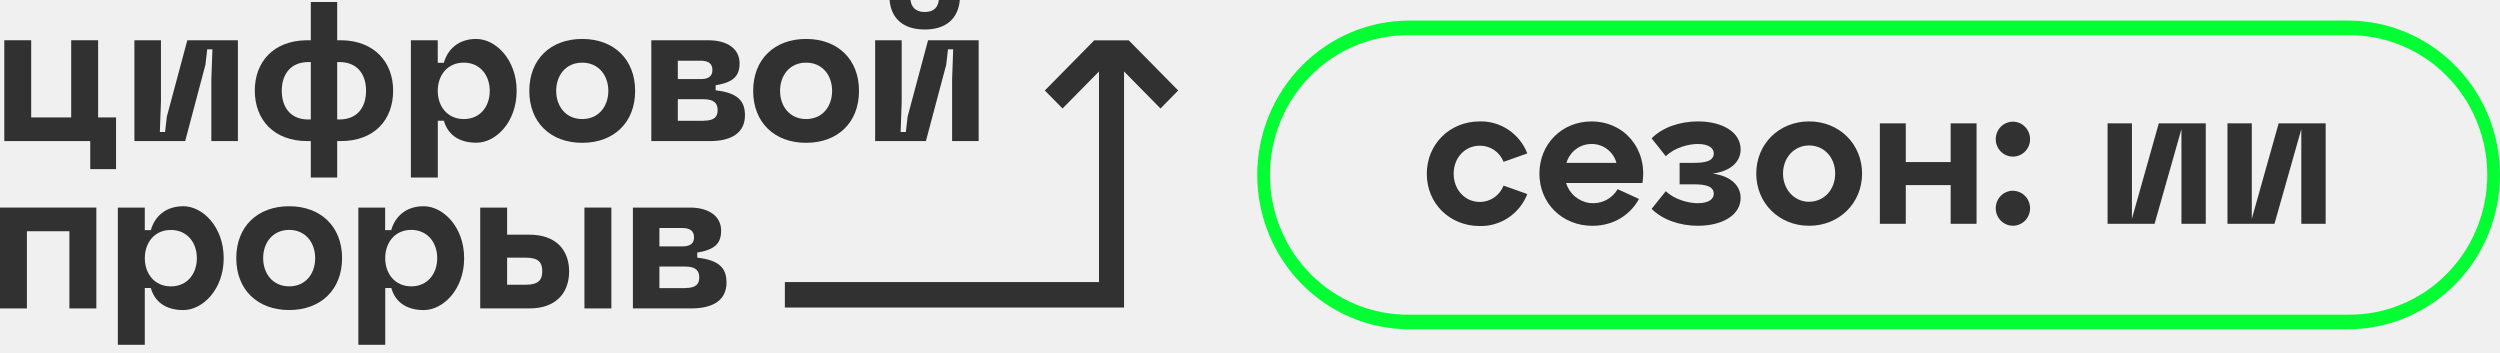
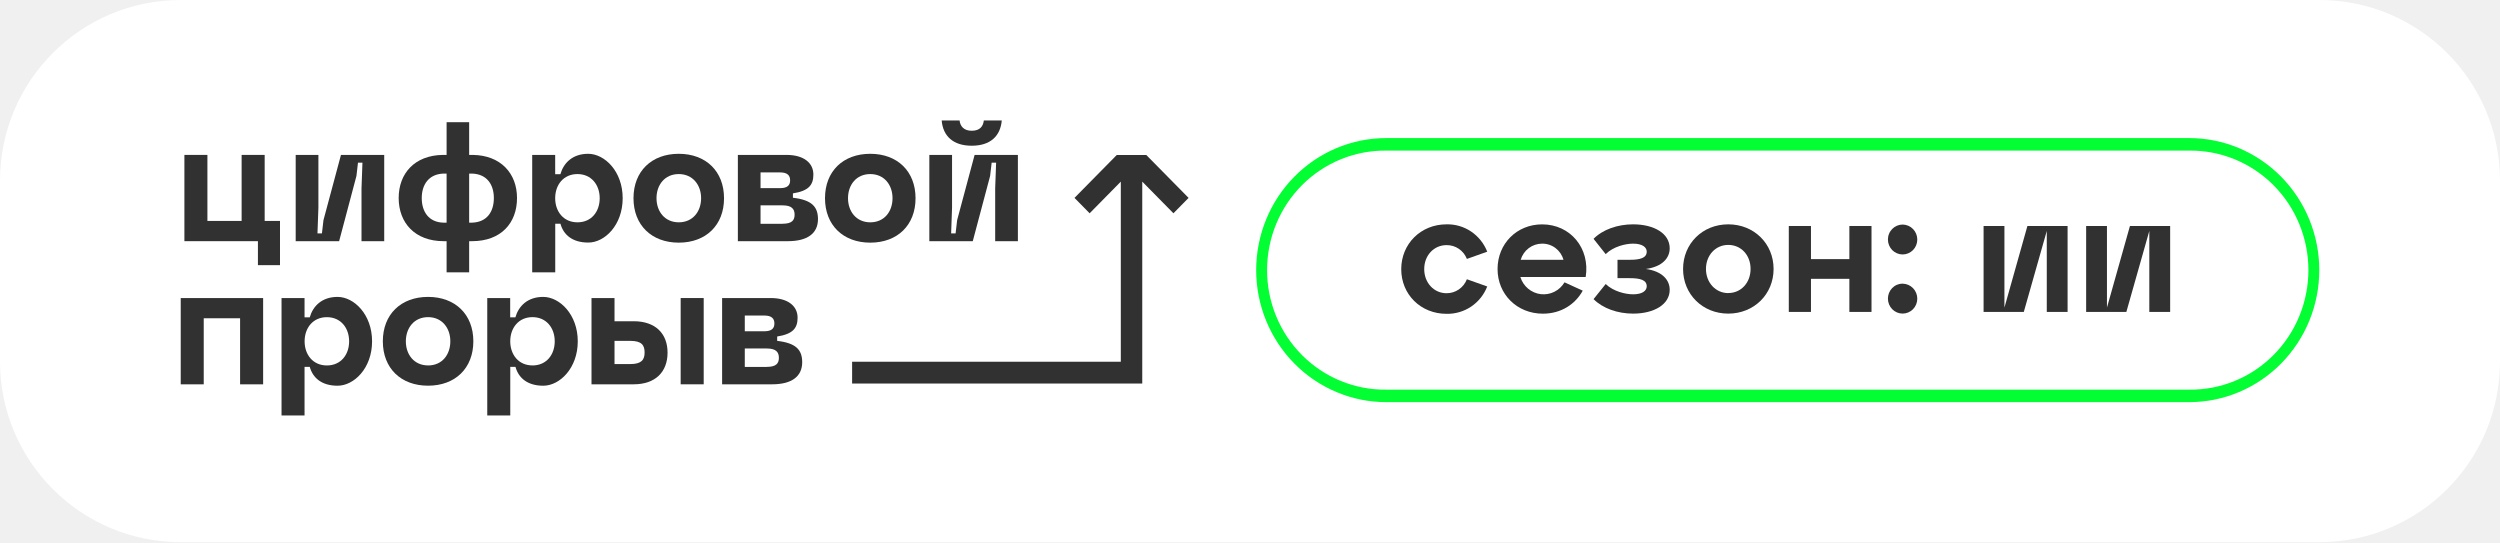
- <svg xmlns="http://www.w3.org/2000/svg" width="71" height="10" viewBox="0 0 71 10" fill="none">
-   <g clip-path="url(#clip0_1_70)">
-     <path d="M33.461 2.57L32.056 1.145H31.077L29.673 2.57L30.176 3.081L31.211 2.03V8.01H22.29V8.733H31.923V2.03L32.958 3.081L33.461 2.57Z" fill="#313131" />
-     <path d="M5.207 5.857C4.692 5.857 4.391 6.158 4.284 6.535H4.112V5.895H3.347V9.793H4.112V8.18H4.284C4.387 8.552 4.687 8.806 5.207 8.806C5.752 8.806 6.353 8.226 6.353 7.332C6.353 6.438 5.752 5.857 5.207 5.857ZM4.852 8.133C4.388 8.133 4.113 7.773 4.113 7.332C4.113 6.891 4.387 6.531 4.852 6.531C5.317 6.531 5.591 6.891 5.591 7.332C5.591 7.774 5.319 8.133 4.852 8.133Z" fill="#313131" />
-     <path d="M22.893 1.106C21.991 1.106 21.39 1.686 21.39 2.58C21.39 3.474 21.991 4.056 22.893 4.056C23.794 4.056 24.396 3.477 24.396 2.582C24.396 1.687 23.794 1.106 22.893 1.106ZM22.893 3.381C22.43 3.381 22.154 3.021 22.154 2.58C22.154 2.138 22.43 1.779 22.893 1.779C23.356 1.779 23.632 2.139 23.632 2.58C23.632 3.021 23.361 3.381 22.893 3.381Z" fill="#313131" />
-     <path d="M2.787 1.143H2.022V3.335H0.886V1.143H0.122V4.007H2.563V4.803H3.296V3.335H2.787V1.143Z" fill="#313131" />
-     <path d="M26.261 0.838C26.882 0.838 27.213 0.517 27.259 0H26.663C26.642 0.186 26.54 0.341 26.261 0.341C25.995 0.341 25.878 0.186 25.858 0H25.264C25.307 0.517 25.644 0.838 26.261 0.838Z" fill="#313131" />
-     <path d="M26.357 1.143L25.777 3.309L25.726 3.749H25.578L25.608 2.896V1.143H24.854V4.007H26.296L26.872 1.841L26.923 1.401H27.07L27.04 2.254V4.007H27.794V1.143H26.357Z" fill="#313131" />
-     <path d="M5.834 1.841L5.885 1.401H6.033L6.002 2.254V4.007H6.756V1.143H5.32L4.739 3.309L4.688 3.749H4.54L4.571 2.896V1.143H3.817V4.007H5.259L5.834 1.841Z" fill="#313131" />
-     <path d="M8.73 4.007H8.827V5.041H9.576V4.007H9.673C10.636 4.007 11.165 3.402 11.165 2.575C11.165 1.758 10.625 1.158 9.703 1.143H9.576V0.057H8.827V1.143H8.698C7.765 1.158 7.236 1.758 7.236 2.575C7.238 3.402 7.777 4.007 8.73 4.007ZM9.576 1.763H9.673C10.167 1.779 10.396 2.13 10.396 2.575C10.396 3.03 10.167 3.376 9.673 3.392H9.576V1.763ZM8.725 1.763H8.827V3.392H8.715C8.236 3.376 8.002 3.031 8.002 2.575C8.002 2.13 8.236 1.779 8.725 1.763Z" fill="#313131" />
-     <path d="M0 8.759H0.764V6.567H1.971V8.759H2.736V5.895H0V8.759Z" fill="#313131" />
-     <path d="M15.039 6.665H14.402V5.895H13.638V8.759H15.039C15.767 8.759 16.163 8.339 16.163 7.709C16.163 7.08 15.767 6.665 15.039 6.665ZM14.927 8.087H14.402V7.317H14.927C15.299 7.317 15.4 7.456 15.4 7.705C15.4 7.942 15.299 8.087 14.927 8.087Z" fill="#313131" />
-     <path d="M17.363 5.895H16.598V8.759H17.363V5.895Z" fill="#313131" />
-     <path d="M19.802 7.317V7.172C20.327 7.089 20.48 6.893 20.48 6.546C20.48 6.164 20.164 5.895 19.588 5.895H17.974V8.759H19.634C20.276 8.759 20.633 8.506 20.633 8.025C20.633 7.611 20.424 7.389 19.802 7.317ZM18.727 6.476H19.378C19.628 6.476 19.71 6.585 19.71 6.739C19.71 6.894 19.628 6.998 19.378 6.998H18.727V6.476ZM19.461 8.183H18.727V7.57H19.461C19.767 7.57 19.859 7.694 19.859 7.88C19.859 8.066 19.767 8.18 19.461 8.18V8.183Z" fill="#313131" />
-     <path d="M16.535 1.106C15.633 1.106 15.032 1.686 15.032 2.58C15.032 3.474 15.633 4.056 16.535 4.056C17.436 4.056 18.038 3.477 18.038 2.582C18.038 1.687 17.436 1.106 16.535 1.106ZM16.535 3.381C16.071 3.381 15.796 3.021 15.796 2.58C15.796 2.138 16.071 1.779 16.535 1.779C16.998 1.779 17.277 2.141 17.277 2.58C17.277 3.019 17.003 3.381 16.535 3.381Z" fill="#313131" />
-     <path d="M14.673 2.58C14.673 1.686 14.072 1.106 13.527 1.106C13.012 1.106 12.712 1.406 12.605 1.784H12.432V1.143H11.669V5.041H12.434V3.428H12.607C12.709 3.801 13.01 4.053 13.529 4.053C14.074 4.056 14.673 3.475 14.673 2.58ZM13.171 3.381C12.707 3.381 12.432 3.021 12.432 2.58C12.432 2.138 12.707 1.779 13.171 1.779C13.634 1.779 13.909 2.139 13.909 2.58C13.909 3.021 13.641 3.381 13.172 3.381H13.171Z" fill="#313131" />
-     <path d="M20.325 2.565V2.42C20.85 2.337 21.004 2.141 21.004 1.794C21.004 1.411 20.688 1.143 20.113 1.143H18.497V4.007H20.158C20.8 4.007 21.157 3.754 21.157 3.273C21.156 2.859 20.945 2.637 20.325 2.565ZM19.25 1.724H19.901C20.151 1.724 20.232 1.833 20.232 1.988C20.232 2.143 20.151 2.246 19.901 2.246H19.25V1.724ZM19.984 3.431H19.25V2.818H19.984C20.289 2.818 20.381 2.942 20.381 3.128C20.381 3.314 20.289 3.428 19.984 3.428V3.431Z" fill="#313131" />
-     <path d="M12.033 5.857C11.519 5.857 11.218 6.158 11.111 6.535H10.938V5.895H10.177V9.793H10.941V8.18H11.114C11.216 8.552 11.517 8.806 12.036 8.806C12.581 8.806 13.182 8.226 13.182 7.332C13.182 6.438 12.578 5.857 12.033 5.857ZM11.678 8.132C11.215 8.132 10.94 7.772 10.94 7.331C10.94 6.89 11.215 6.529 11.678 6.529C12.142 6.529 12.417 6.89 12.417 7.331C12.417 7.772 12.145 8.133 11.677 8.133L11.678 8.132Z" fill="#313131" />
-     <path d="M8.212 5.857C7.311 5.857 6.71 6.436 6.71 7.331C6.71 8.226 7.311 8.805 8.212 8.805C9.114 8.805 9.715 8.225 9.715 7.331C9.715 6.437 9.112 5.857 8.212 5.857ZM8.212 8.132C7.749 8.132 7.474 7.772 7.474 7.331C7.474 6.89 7.749 6.529 8.212 6.529C8.676 6.529 8.951 6.89 8.951 7.331C8.951 7.772 8.681 8.133 8.212 8.133V8.132Z" fill="#313131" />
-     <path d="M66.681 9.351H40.024C39.457 9.351 38.896 9.238 38.372 9.017C37.848 8.797 37.371 8.474 36.97 8.067C36.569 7.66 36.251 7.177 36.034 6.645C35.817 6.113 35.705 5.543 35.705 4.967C35.705 4.392 35.817 3.822 36.034 3.29C36.251 2.758 36.569 2.275 36.97 1.868C37.371 1.461 37.848 1.138 38.372 0.917C38.896 0.697 39.457 0.584 40.024 0.584H66.681C67.248 0.584 67.81 0.697 68.334 0.917C68.858 1.138 69.334 1.461 69.735 1.868C70.136 2.275 70.454 2.758 70.671 3.29C70.888 3.822 71 4.392 71 4.967C71 5.543 70.888 6.113 70.671 6.645C70.454 7.177 70.136 7.66 69.735 8.067C69.334 8.474 68.858 8.797 68.334 9.017C67.81 9.238 67.248 9.351 66.681 9.351ZM40.024 1C39.507 0.994 38.993 1.092 38.514 1.288C38.034 1.485 37.597 1.776 37.229 2.145C36.861 2.514 36.568 2.954 36.369 3.438C36.169 3.923 36.067 4.443 36.067 4.968C36.067 5.493 36.169 6.013 36.369 6.498C36.568 6.983 36.861 7.422 37.229 7.791C37.597 8.16 38.034 8.452 38.514 8.648C38.993 8.845 39.507 8.943 40.024 8.936H66.681C67.198 8.943 67.712 8.845 68.192 8.648C68.672 8.452 69.108 8.16 69.476 7.791C69.845 7.422 70.137 6.983 70.336 6.498C70.536 6.013 70.639 5.493 70.639 4.968C70.639 4.443 70.536 3.923 70.336 3.438C70.137 2.954 69.845 2.514 69.476 2.145C69.108 1.776 68.672 1.485 68.192 1.288C67.712 1.092 67.198 0.994 66.681 1H40.024Z" fill="#03FE33" />
-     <path d="M42.025 3.448C42.315 3.441 42.599 3.524 42.841 3.687C43.082 3.849 43.269 4.083 43.376 4.356L42.701 4.596C42.647 4.459 42.554 4.342 42.433 4.26C42.312 4.178 42.17 4.136 42.025 4.138C41.605 4.138 41.284 4.48 41.284 4.934C41.284 5.387 41.605 5.735 42.025 5.735C42.171 5.736 42.313 5.692 42.434 5.609C42.554 5.527 42.647 5.409 42.701 5.271L43.376 5.511C43.269 5.785 43.082 6.018 42.841 6.18C42.599 6.342 42.314 6.426 42.025 6.419C41.169 6.419 40.521 5.777 40.521 4.937C40.521 4.097 41.169 3.448 42.025 3.448Z" fill="#313131" />
-     <path d="M46.645 5.197H44.476C44.523 5.348 44.612 5.482 44.732 5.583C44.852 5.683 44.998 5.747 45.153 5.766C45.308 5.784 45.464 5.757 45.604 5.688C45.744 5.618 45.861 5.509 45.942 5.373L46.547 5.65C46.301 6.098 45.833 6.413 45.223 6.413C44.367 6.413 43.719 5.772 43.719 4.931C43.719 4.091 44.357 3.449 45.198 3.449C46.138 3.448 46.797 4.244 46.645 5.197ZM44.487 4.625H45.907C45.864 4.468 45.77 4.331 45.641 4.234C45.512 4.137 45.354 4.086 45.194 4.089C45.035 4.09 44.881 4.142 44.753 4.239C44.626 4.335 44.533 4.471 44.487 4.625Z" fill="#313131" />
-     <path d="M49.434 5.621C49.434 6.107 48.917 6.412 48.219 6.412C47.707 6.412 47.213 6.24 46.906 5.931L47.309 5.429C47.565 5.677 47.968 5.771 48.219 5.771C48.53 5.771 48.671 5.651 48.671 5.505C48.671 5.29 48.442 5.235 48.11 5.235H47.701V4.625H48.11C48.442 4.625 48.671 4.57 48.671 4.354C48.671 4.211 48.53 4.089 48.219 4.089C47.968 4.089 47.565 4.183 47.309 4.437L46.906 3.929C47.211 3.619 47.707 3.448 48.219 3.448C48.917 3.448 49.434 3.752 49.434 4.244C49.434 4.56 49.197 4.853 48.644 4.93C49.194 5.007 49.434 5.3 49.434 5.621Z" fill="#313131" />
-     <path d="M51.379 3.448C52.234 3.448 52.883 4.089 52.883 4.93C52.883 5.77 52.232 6.412 51.379 6.412C50.525 6.412 49.878 5.77 49.878 4.93C49.878 4.089 50.523 3.448 51.379 3.448ZM51.379 5.729C51.803 5.729 52.119 5.387 52.119 4.928C52.119 4.469 51.803 4.131 51.379 4.131C50.954 4.131 50.638 4.476 50.638 4.93C50.638 5.383 50.959 5.731 51.379 5.731V5.729Z" fill="#313131" />
-     <path d="M53.388 6.356V3.503H54.124V4.603H55.399V3.503H56.134V6.356H55.399V5.257H54.124V6.356H53.388Z" fill="#313131" />
-     <path d="M57.169 3.455C57.298 3.457 57.422 3.51 57.512 3.603C57.603 3.696 57.654 3.822 57.654 3.953C57.654 4.084 57.603 4.21 57.512 4.303C57.42 4.396 57.296 4.448 57.167 4.448C57.038 4.448 56.914 4.396 56.822 4.303C56.731 4.21 56.679 4.084 56.679 3.953C56.679 3.888 56.691 3.823 56.716 3.762C56.74 3.702 56.777 3.647 56.822 3.601C56.868 3.554 56.922 3.518 56.981 3.493C57.041 3.468 57.105 3.455 57.169 3.455ZM57.169 5.418C57.298 5.42 57.422 5.473 57.512 5.566C57.603 5.659 57.654 5.785 57.654 5.916C57.654 6.047 57.603 6.173 57.512 6.266C57.42 6.359 57.296 6.411 57.167 6.411C57.038 6.411 56.914 6.359 56.822 6.266C56.731 6.173 56.679 6.047 56.679 5.916C56.679 5.851 56.691 5.786 56.715 5.725C56.74 5.664 56.776 5.609 56.821 5.562C56.867 5.516 56.921 5.479 56.981 5.454C57.041 5.429 57.105 5.416 57.169 5.416V5.418Z" fill="#313131" />
-     <path d="M61.31 3.503H62.644V6.356H61.953V3.668L61.19 6.356H59.855V3.503H60.547V6.212L61.31 3.503Z" fill="#313131" />
-     <path d="M64.714 3.503H66.049V6.356H65.357V3.668L64.595 6.356H63.26V3.503H63.951V6.212L64.714 3.503Z" fill="#313131" />
+ <svg xmlns="http://www.w3.org/2000/svg" width="83" height="18" viewBox="0 0 83 18" fill="none">
+   <rect width="83" height="18" rx="6" fill="white" />
+   <g clip-path="url(#clip0_2_95)">
+     <path d="M39.461 6.57L38.056 5.145H37.077L35.673 6.57L36.176 7.081L37.211 6.03V12.01H28.29V12.733H37.923V6.03L38.958 7.081L39.461 6.57Z" fill="#313131" />
+     <path d="M11.207 9.857C10.692 9.857 10.391 10.158 10.284 10.535H10.111V9.895H9.347V13.793H10.111V12.18H10.284C10.387 12.552 10.687 12.806 11.207 12.806C11.752 12.806 12.353 12.226 12.353 11.332C12.353 10.438 11.752 9.857 11.207 9.857ZM10.852 12.133C10.388 12.133 10.113 11.773 10.113 11.332C10.113 10.891 10.387 10.53 10.852 10.53C11.317 10.53 11.591 10.891 11.591 11.332C11.591 11.774 11.319 12.133 10.852 12.133Z" fill="#313131" />
+     <path d="M28.893 5.106C27.991 5.106 27.39 5.686 27.39 6.58C27.39 7.474 27.991 8.056 28.893 8.056C29.794 8.056 30.396 7.477 30.396 6.582C30.396 5.687 29.794 5.106 28.893 5.106ZM28.893 7.381C28.43 7.381 28.154 7.021 28.154 6.58C28.154 6.138 28.43 5.779 28.893 5.779C29.356 5.779 29.632 6.139 29.632 6.58C29.632 7.021 29.361 7.381 28.893 7.381Z" fill="#313131" />
+     <path d="M8.787 5.143H8.022V7.335H6.886V5.143H6.122V8.007H8.563V8.803H9.296V7.335H8.787V5.143Z" fill="#313131" />
+     <path d="M32.261 4.838C32.882 4.838 33.213 4.517 33.259 4H32.663C32.642 4.186 32.54 4.341 32.261 4.341C31.995 4.341 31.878 4.186 31.858 4H31.264C31.307 4.517 31.644 4.838 32.261 4.838Z" fill="#313131" />
+     <path d="M32.357 5.143L31.777 7.309L31.726 7.749H31.578L31.608 6.896V5.143H30.854V8.007H32.296L32.872 5.841L32.923 5.401H33.071L33.04 6.254V8.007H33.794V5.143H32.357Z" fill="#313131" />
+     <path d="M11.834 5.841L11.885 5.401H12.033L12.002 6.254V8.007H12.756V5.143H11.32L10.739 7.309L10.688 7.749H10.54L10.571 6.896V5.143H9.817V8.007H11.259L11.834 5.841Z" fill="#313131" />
+     <path d="M14.73 8.007H14.827V9.041H15.576V8.007H15.673C16.636 8.007 17.165 7.402 17.165 6.575C17.165 5.758 16.625 5.158 15.703 5.143H15.576V4.057H14.827V5.143H14.697C13.765 5.158 13.236 5.758 13.236 6.575C13.238 7.402 13.777 8.007 14.73 8.007ZM15.576 5.763H15.673C16.167 5.779 16.396 6.13 16.396 6.575C16.396 7.03 16.167 7.376 15.673 7.392H15.576V5.763ZM14.725 5.763H14.827V7.392H14.715C14.236 7.376 14.002 7.031 14.002 6.575C14.002 6.13 14.236 5.779 14.725 5.763Z" fill="#313131" />
+     <path d="M6 12.759H6.764V10.566H7.971V12.759H8.736V9.895H6V12.759Z" fill="#313131" />
+     <path d="M21.039 10.665H20.402V9.895H19.638V12.759H21.039C21.767 12.759 22.163 12.339 22.163 11.709C22.163 11.08 21.767 10.665 21.039 10.665ZM20.927 12.087H20.402V11.317H20.927C21.299 11.317 21.401 11.456 21.401 11.704C21.401 11.942 21.299 12.087 20.927 12.087Z" fill="#313131" />
+     <path d="M23.363 9.895H22.598V12.759H23.363V9.895Z" fill="#313131" />
+     <path d="M25.802 11.317V11.172C26.327 11.089 26.48 10.893 26.48 10.546C26.48 10.164 26.164 9.895 25.588 9.895H23.974V12.759H25.634C26.276 12.759 26.633 12.506 26.633 12.025C26.633 11.611 26.424 11.389 25.802 11.317ZM24.727 10.476H25.378C25.628 10.476 25.71 10.585 25.71 10.739C25.71 10.894 25.628 10.998 25.378 10.998H24.727V10.476ZM25.461 12.182H24.727V11.57H25.461C25.767 11.57 25.859 11.694 25.859 11.88C25.859 12.066 25.767 12.18 25.461 12.18V12.182Z" fill="#313131" />
+     <path d="M22.535 5.106C21.633 5.106 21.032 5.686 21.032 6.58C21.032 7.474 21.633 8.056 22.535 8.056C23.436 8.056 24.038 7.477 24.038 6.582C24.038 5.687 23.436 5.106 22.535 5.106ZM22.535 7.381C22.071 7.381 21.796 7.021 21.796 6.58C21.796 6.138 22.071 5.779 22.535 5.779C22.998 5.779 23.277 6.141 23.277 6.58C23.277 7.019 23.003 7.381 22.535 7.381Z" fill="#313131" />
+     <path d="M20.673 6.58C20.673 5.686 20.072 5.106 19.527 5.106C19.012 5.106 18.712 5.406 18.605 5.784H18.432V5.143H17.669V9.041H18.434V7.428H18.607C18.709 7.801 19.01 8.053 19.529 8.053C20.074 8.056 20.673 7.475 20.673 6.58ZM19.171 7.381C18.707 7.381 18.432 7.021 18.432 6.58C18.432 6.138 18.707 5.779 19.171 5.779C19.634 5.779 19.91 6.139 19.91 6.58C19.91 7.021 19.641 7.381 19.172 7.381H19.171Z" fill="#313131" />
+     <path d="M26.325 6.565V6.42C26.85 6.337 27.004 6.141 27.004 5.794C27.004 5.411 26.688 5.143 26.113 5.143H24.497V8.007H26.158C26.8 8.007 27.157 7.754 27.157 7.273C27.156 6.859 26.945 6.637 26.325 6.565ZM25.25 5.724H25.901C26.151 5.724 26.232 5.833 26.232 5.988C26.232 6.143 26.151 6.246 25.901 6.246H25.25V5.724ZM25.984 7.431H25.25V6.818H25.984C26.289 6.818 26.381 6.942 26.381 7.128C26.381 7.314 26.289 7.428 25.984 7.428V7.431Z" fill="#313131" />
+     <path d="M18.033 9.857C17.519 9.857 17.218 10.158 17.111 10.535H16.938V9.895H16.177V13.793H16.941V12.18H17.114C17.216 12.552 17.517 12.806 18.036 12.806C18.581 12.806 19.182 12.226 19.182 11.332C19.182 10.438 18.578 9.857 18.033 9.857ZM17.678 12.132C17.215 12.132 16.94 11.772 16.94 11.331C16.94 10.89 17.215 10.529 17.678 10.529C18.142 10.529 18.417 10.89 18.417 11.331C18.417 11.772 18.145 12.133 17.677 12.133L17.678 12.132Z" fill="#313131" />
+     <path d="M14.212 9.857C13.311 9.857 12.71 10.436 12.71 11.331C12.71 12.226 13.311 12.805 14.212 12.805C15.114 12.805 15.715 12.225 15.715 11.331C15.715 10.437 15.112 9.857 14.212 9.857ZM14.212 12.132C13.748 12.132 13.474 11.772 13.474 11.331C13.474 10.89 13.748 10.529 14.212 10.529C14.676 10.529 14.951 10.89 14.951 11.331C14.951 11.772 14.681 12.133 14.212 12.133V12.132Z" fill="#313131" />
+     <path d="M72.681 13.351H46.024C45.457 13.351 44.896 13.238 44.372 13.017C43.848 12.797 43.371 12.474 42.97 12.067C42.569 11.66 42.251 11.177 42.034 10.645C41.817 10.113 41.705 9.543 41.705 8.967C41.705 8.392 41.817 7.822 42.034 7.29C42.251 6.758 42.569 6.275 42.97 5.868C43.371 5.461 43.848 5.138 44.372 4.917C44.896 4.697 45.457 4.584 46.024 4.584H72.681C73.248 4.584 73.81 4.697 74.334 4.917C74.858 5.138 75.334 5.461 75.735 5.868C76.136 6.275 76.454 6.758 76.671 7.29C76.888 7.822 77 8.392 77 8.967C77 9.543 76.888 10.113 76.671 10.645C76.454 11.177 76.136 11.66 75.735 12.067C75.334 12.474 74.858 12.797 74.334 13.017C73.81 13.238 73.248 13.351 72.681 13.351ZM46.024 5C45.507 4.994 44.993 5.092 44.514 5.288C44.034 5.485 43.597 5.776 43.229 6.145C42.861 6.514 42.568 6.954 42.369 7.438C42.169 7.923 42.067 8.443 42.067 8.968C42.067 9.493 42.169 10.014 42.369 10.498C42.568 10.983 42.861 11.422 43.229 11.791C43.597 12.161 44.034 12.452 44.514 12.648C44.993 12.845 45.507 12.943 46.024 12.936H72.681C73.198 12.943 73.712 12.845 74.192 12.648C74.672 12.452 75.108 12.161 75.476 11.791C75.845 11.422 76.137 10.983 76.336 10.498C76.536 10.014 76.639 9.493 76.639 8.968C76.639 8.443 76.536 7.923 76.336 7.438C76.137 6.954 75.845 6.514 75.476 6.145C75.108 5.776 74.672 5.485 74.192 5.288C73.712 5.092 73.198 4.994 72.681 5H46.024Z" fill="#03FE33" />
+     <path d="M48.025 7.448C48.315 7.441 48.599 7.524 48.841 7.687C49.082 7.849 49.269 8.083 49.376 8.356L48.701 8.596C48.647 8.459 48.554 8.342 48.433 8.26C48.312 8.178 48.17 8.136 48.025 8.138C47.605 8.138 47.284 8.48 47.284 8.934C47.284 9.387 47.605 9.735 48.025 9.735C48.171 9.736 48.313 9.692 48.434 9.609C48.554 9.527 48.647 9.409 48.701 9.271L49.376 9.511C49.269 9.785 49.082 10.018 48.841 10.18C48.599 10.342 48.314 10.425 48.025 10.419C47.169 10.419 46.521 9.777 46.521 8.937C46.521 8.097 47.169 7.448 48.025 7.448Z" fill="#313131" />
+     <path d="M52.645 9.197H50.476C50.523 9.348 50.612 9.482 50.732 9.583C50.852 9.683 50.998 9.747 51.153 9.766C51.308 9.784 51.464 9.757 51.604 9.688C51.744 9.618 51.861 9.509 51.942 9.373L52.547 9.65C52.301 10.098 51.833 10.414 51.223 10.414C50.367 10.414 49.719 9.772 49.719 8.931C49.719 8.091 50.357 7.449 51.198 7.449C52.138 7.448 52.797 8.244 52.645 9.197ZM50.487 8.625H51.907C51.864 8.468 51.77 8.331 51.641 8.234C51.512 8.137 51.354 8.086 51.194 8.089C51.035 8.09 50.881 8.142 50.753 8.239C50.626 8.335 50.533 8.471 50.487 8.625Z" fill="#313131" />
+     <path d="M55.434 9.621C55.434 10.107 54.917 10.412 54.219 10.412C53.707 10.412 53.213 10.24 52.906 9.931L53.309 9.429C53.565 9.677 53.968 9.771 54.219 9.771C54.53 9.771 54.671 9.651 54.671 9.505C54.671 9.29 54.442 9.235 54.11 9.235H53.701V8.625H54.11C54.442 8.625 54.671 8.57 54.671 8.354C54.671 8.211 54.53 8.089 54.219 8.089C53.968 8.089 53.565 8.183 53.309 8.437L52.906 7.929C53.211 7.619 53.707 7.448 54.219 7.448C54.917 7.448 55.434 7.752 55.434 8.244C55.434 8.56 55.197 8.853 54.644 8.93C55.194 9.007 55.434 9.3 55.434 9.621Z" fill="#313131" />
+     <path d="M57.379 7.448C58.234 7.448 58.883 8.089 58.883 8.93C58.883 9.77 58.232 10.412 57.379 10.412C56.525 10.412 55.878 9.77 55.878 8.93C55.878 8.089 56.523 7.448 57.379 7.448ZM57.379 9.729C57.803 9.729 58.119 9.387 58.119 8.928C58.119 8.469 57.803 8.131 57.379 8.131C56.954 8.131 56.638 8.476 56.638 8.93C56.638 9.383 56.959 9.731 57.379 9.731V9.729Z" fill="#313131" />
+     <path d="M59.388 10.356V7.503H60.124V8.603H61.399V7.503H62.134V10.356H61.399V9.257H60.124V10.356H59.388Z" fill="#313131" />
+     <path d="M63.169 7.455C63.298 7.457 63.422 7.51 63.512 7.603C63.603 7.696 63.654 7.822 63.654 7.953C63.654 8.084 63.603 8.21 63.512 8.303C63.42 8.396 63.296 8.448 63.167 8.448C63.038 8.448 62.914 8.396 62.822 8.303C62.731 8.21 62.679 8.084 62.679 7.953C62.679 7.888 62.691 7.823 62.716 7.762C62.74 7.702 62.777 7.647 62.822 7.601C62.868 7.554 62.922 7.518 62.981 7.493C63.041 7.468 63.105 7.455 63.169 7.455ZM63.169 9.418C63.298 9.42 63.422 9.473 63.512 9.566C63.603 9.659 63.654 9.785 63.654 9.916C63.654 10.047 63.603 10.173 63.512 10.266C63.42 10.359 63.296 10.411 63.167 10.411C63.038 10.411 62.914 10.359 62.822 10.266C62.731 10.173 62.679 10.047 62.679 9.916C62.679 9.851 62.691 9.786 62.715 9.725C62.74 9.664 62.776 9.609 62.821 9.562C62.867 9.516 62.921 9.479 62.981 9.454C63.041 9.429 63.105 9.416 63.169 9.416V9.418Z" fill="#313131" />
+     <path d="M67.31 7.503H68.644V10.356H67.953V7.668L67.19 10.356H65.855V7.503H66.547V10.212L67.31 7.503Z" fill="#313131" />
+     <path d="M70.714 7.503H72.049V10.356H71.357V7.668L70.595 10.356H69.26V7.503H69.951V10.212L70.714 7.503Z" fill="#313131" />
  </g>
  <defs>
-     <clipPath id="clip0_1_70">
-       <rect width="71" height="10" fill="white" />
+     <clipPath id="clip0_2_95">
+       <rect width="71" height="10" fill="white" transform="translate(6 4)" />
    </clipPath>
  </defs>
</svg>
